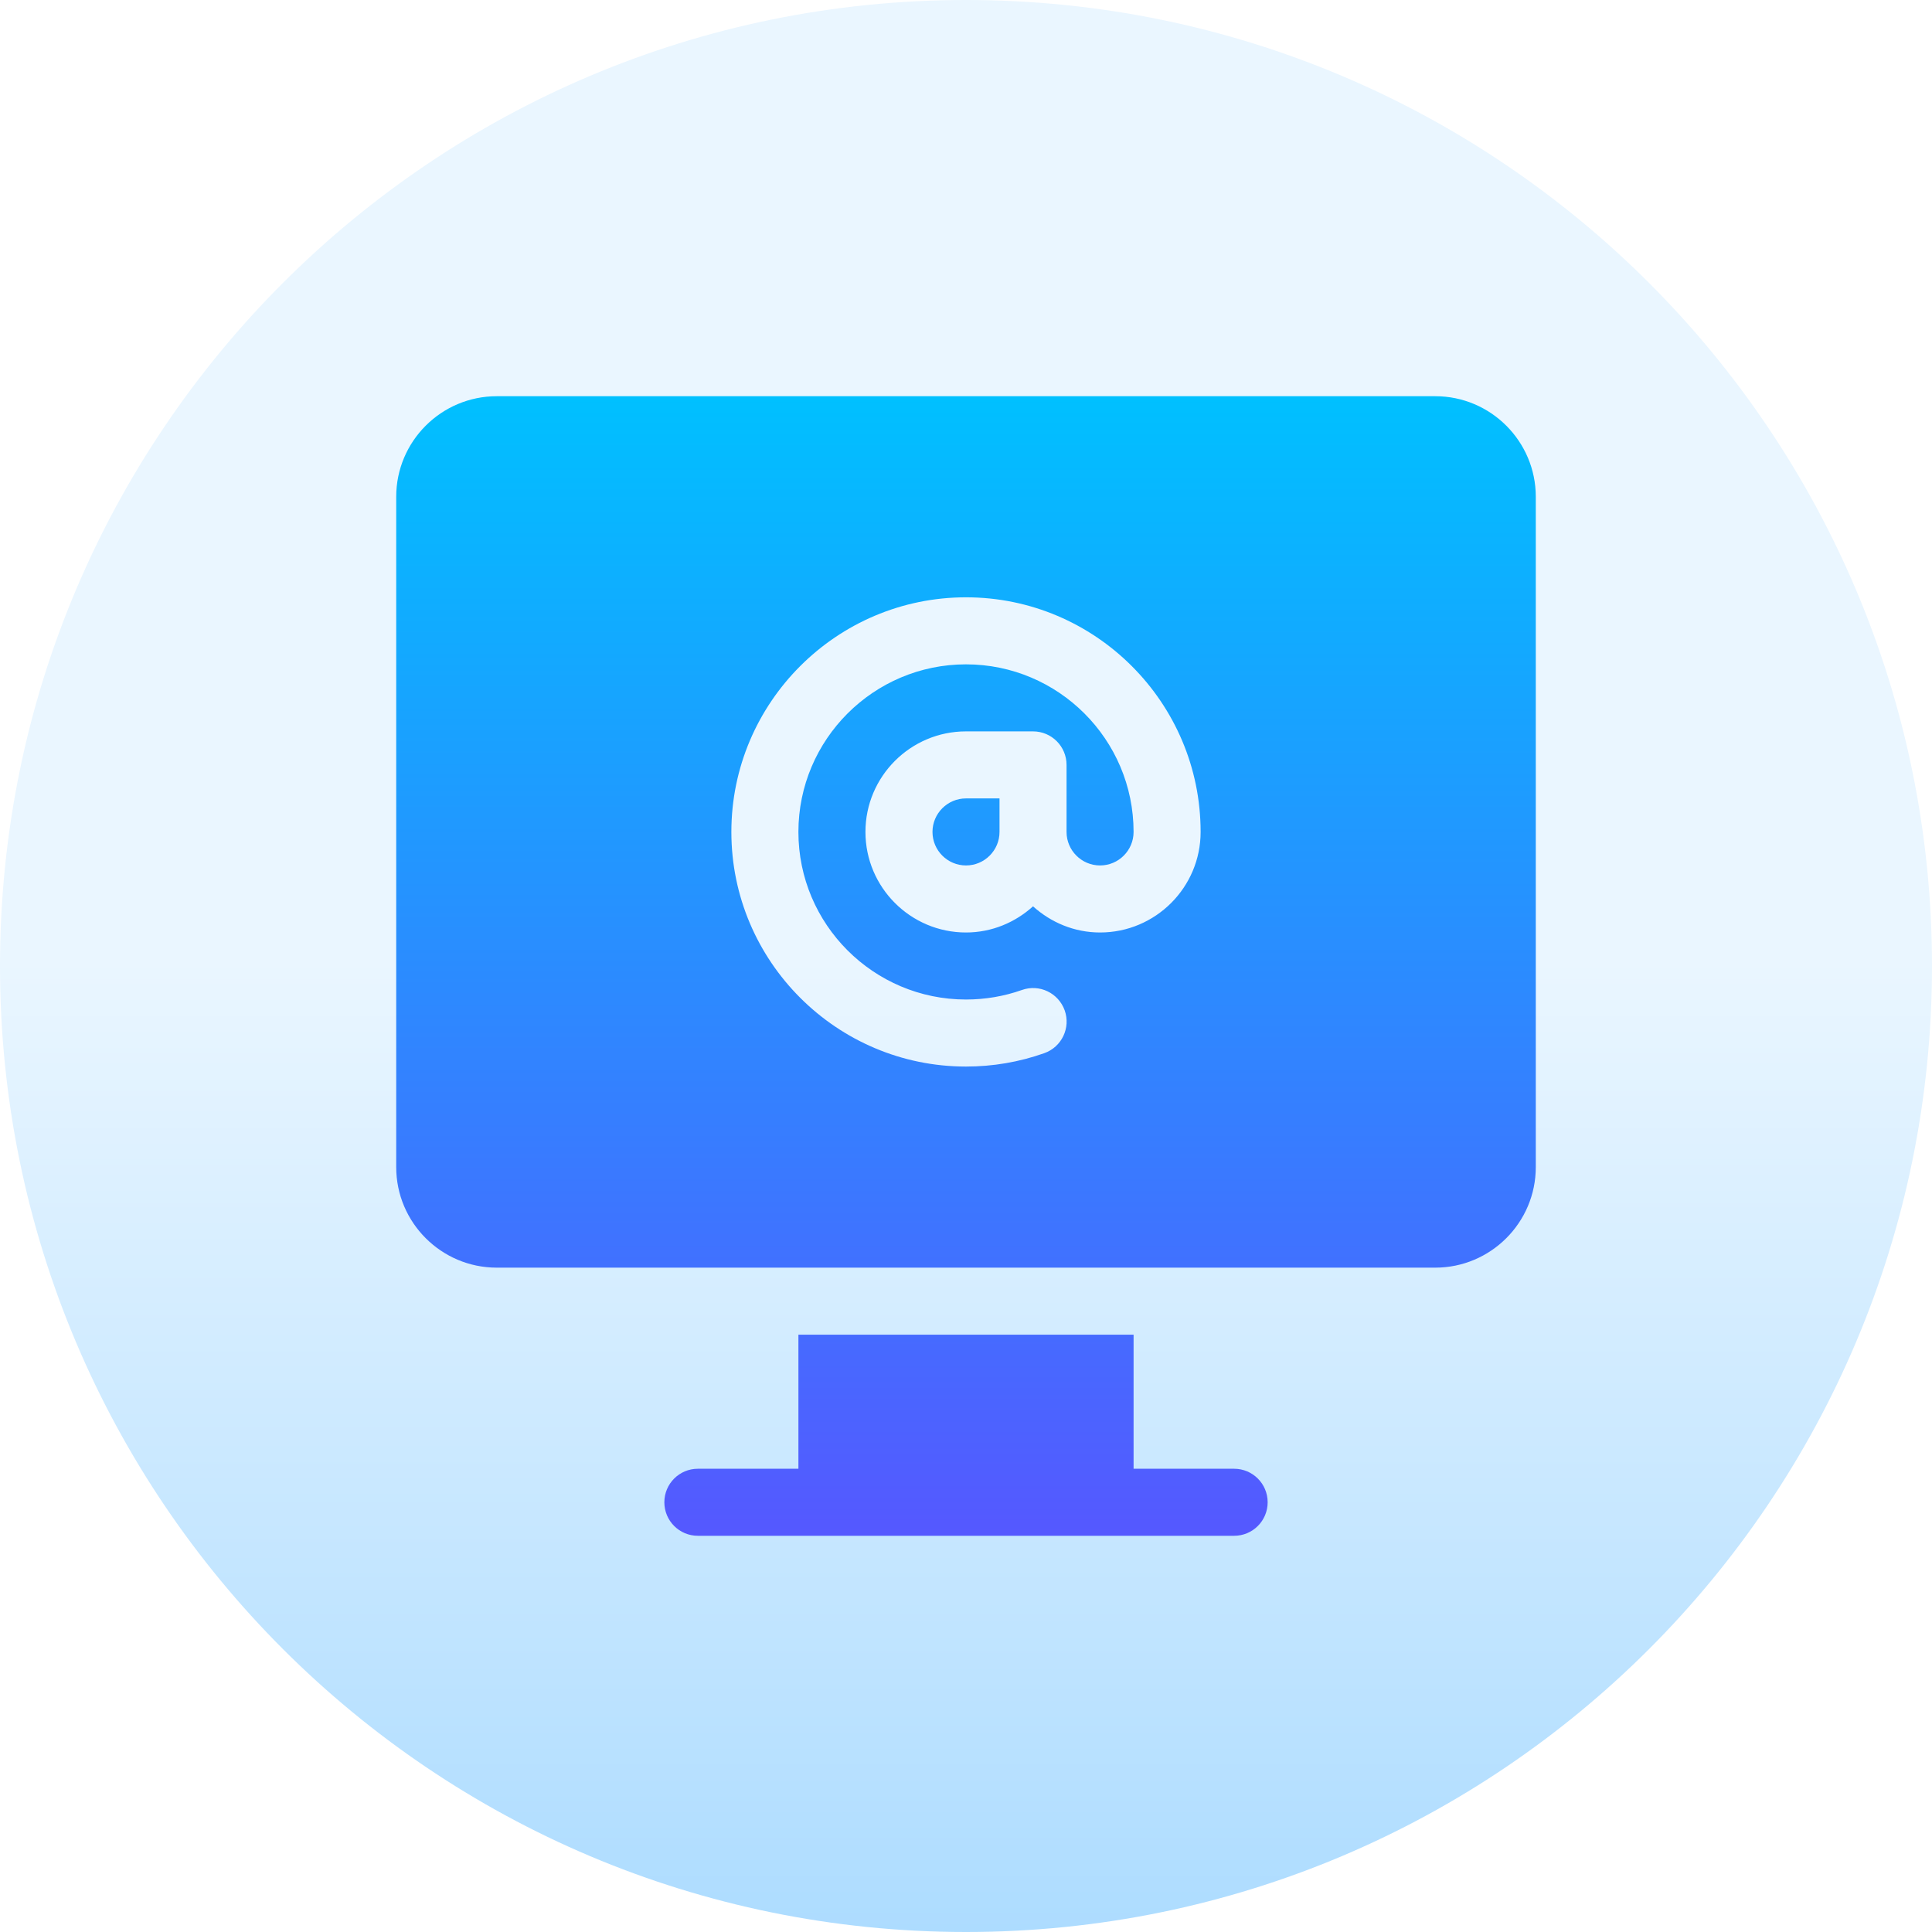
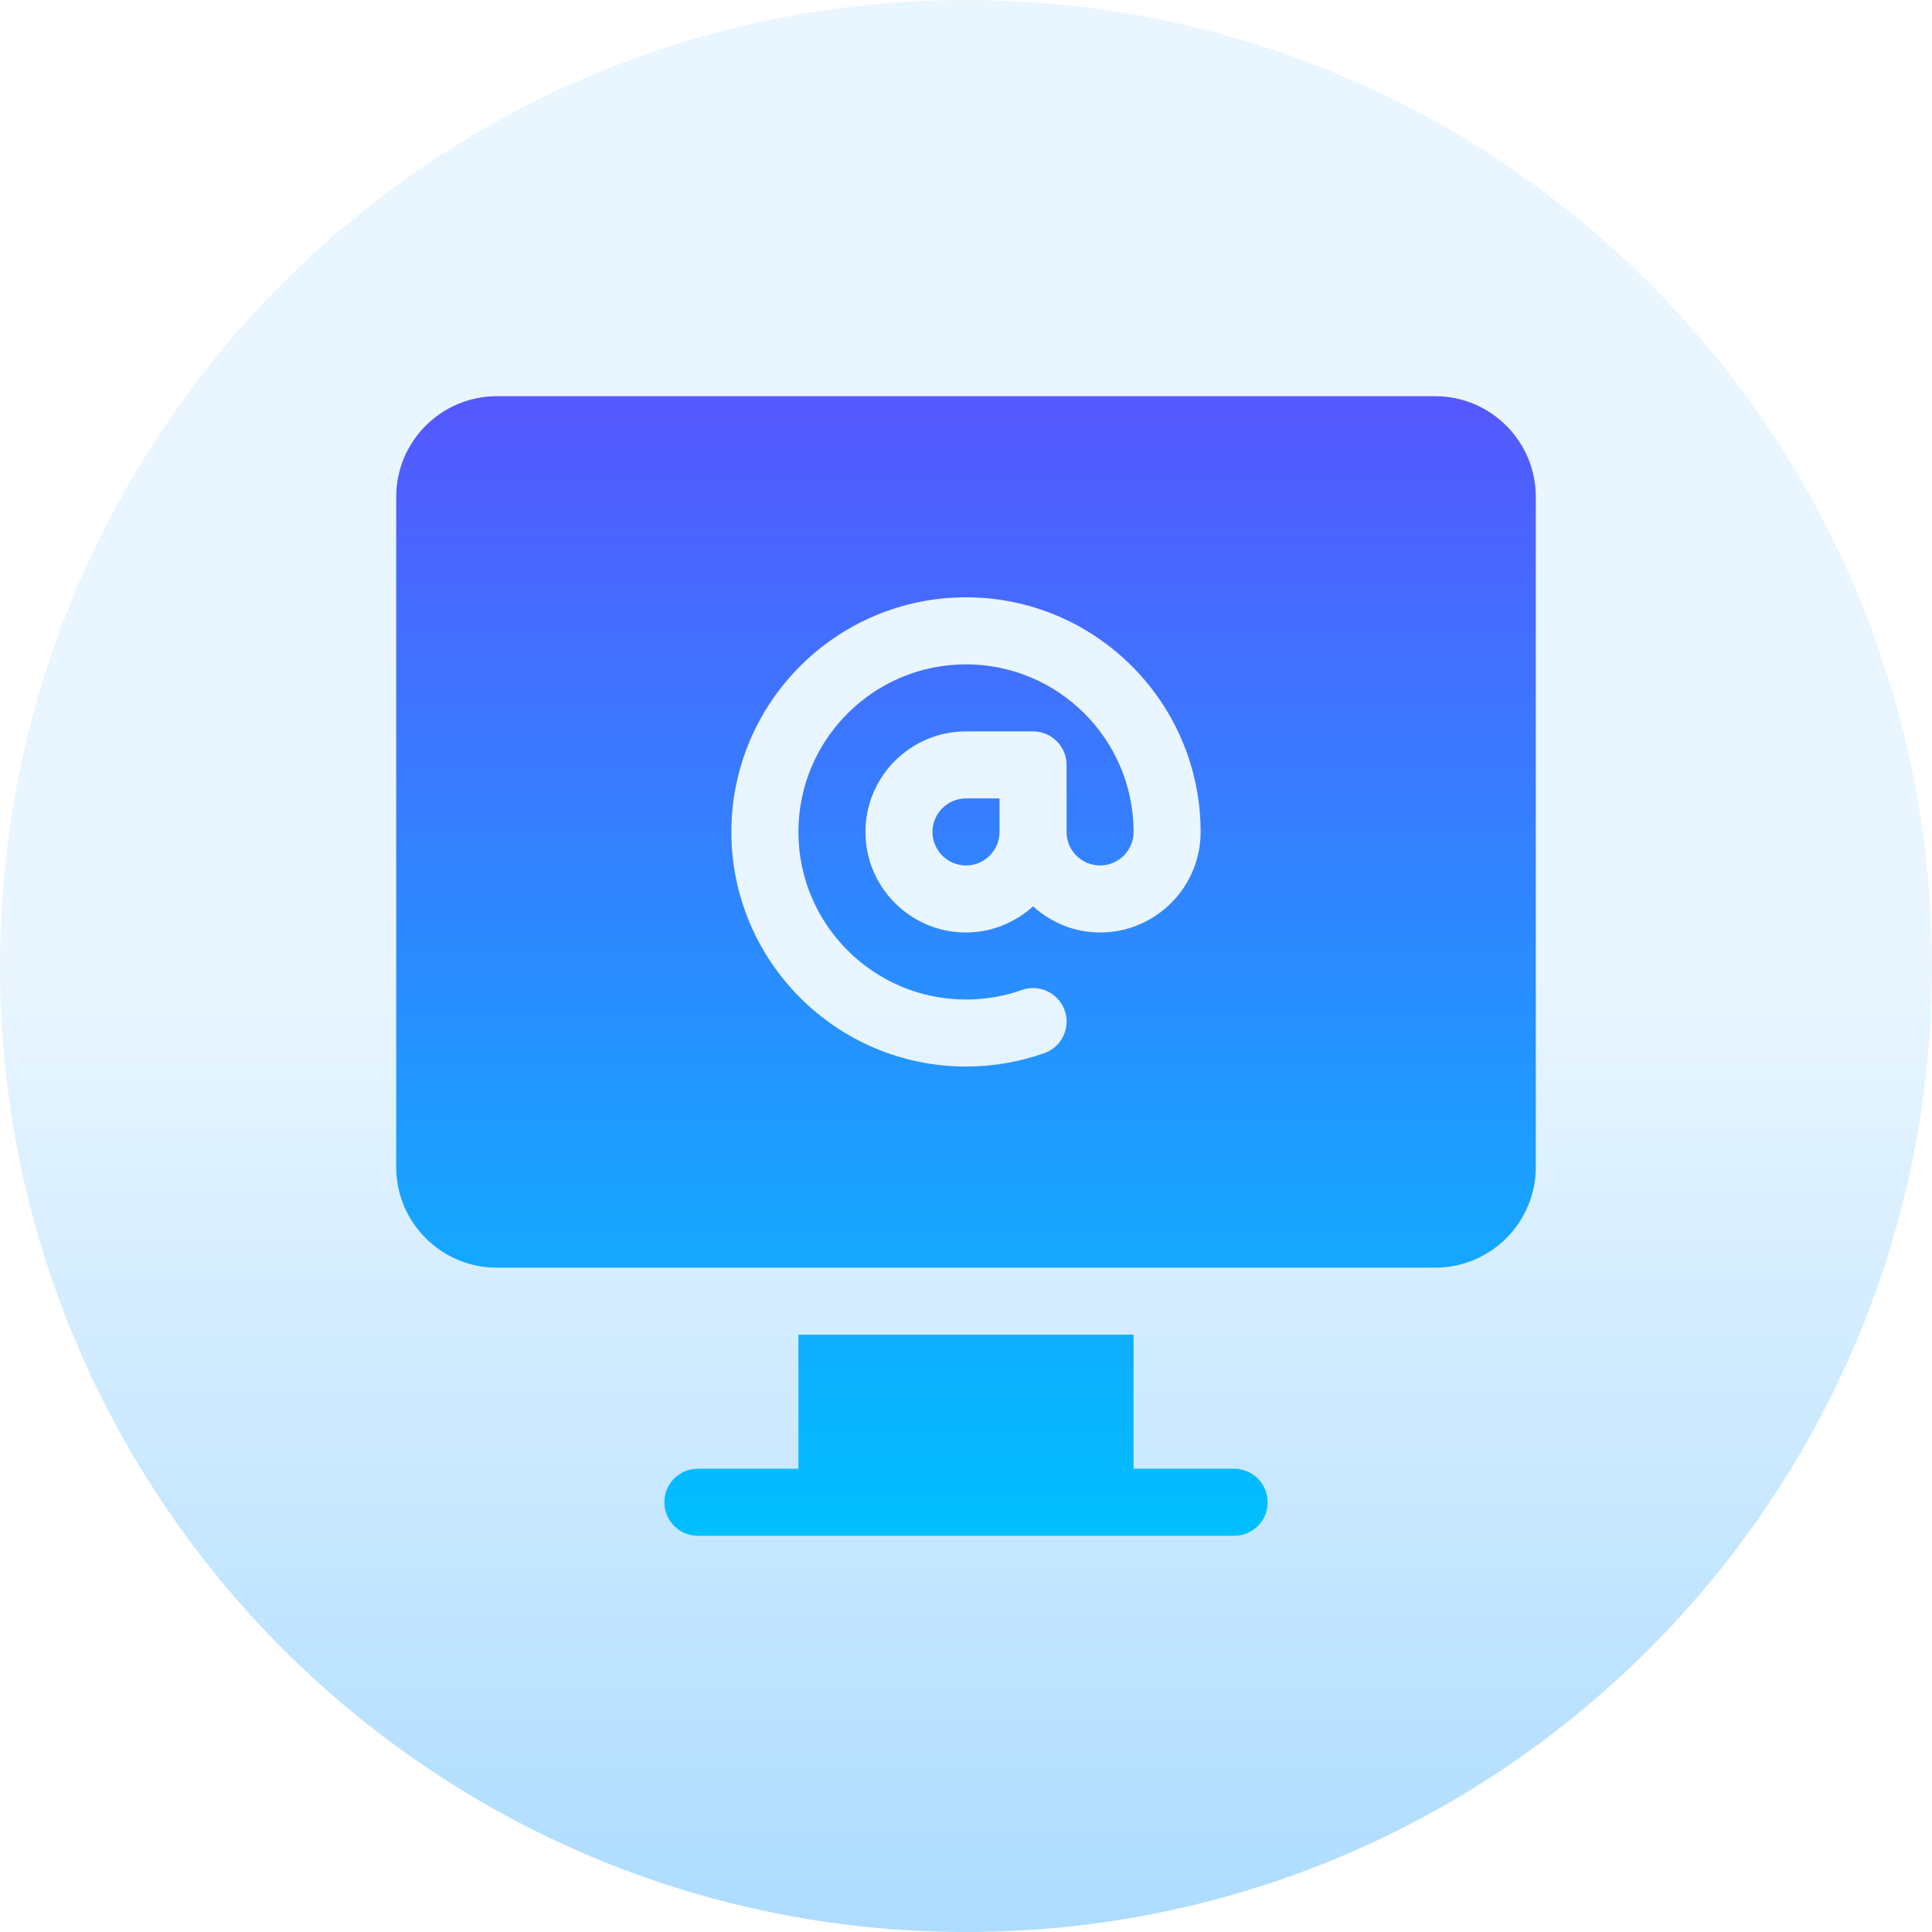
<svg xmlns="http://www.w3.org/2000/svg" id="Capa_1" enable-background="new 0 0 512 512" height="512" viewBox="0 0 512 512" width="512">
  <linearGradient id="SVGID_1_" gradientUnits="userSpaceOnUse" x1="256" x2="256" y1="512" y2="0">
    <stop offset="0" stop-color="#addcff" />
    <stop offset=".503" stop-color="#eaf6ff" />
    <stop offset="1" stop-color="#eaf6ff" />
  </linearGradient>
-   <linearGradient id="SVGID_2_" gradientUnits="userSpaceOnUse" x1="256" x2="256" y1="407" y2="105">
+   <linearGradient id="SVGID_2_" gradientUnits="userSpaceOnUse" x1="256" x2="256" y1="105" y2="407">
    <stop offset="0" stop-color="#5558ff" />
    <stop offset="1" stop-color="#00c0ff" />
  </linearGradient>
  <g>
    <g>
      <circle cx="256" cy="256" fill="url(#SVGID_1_)" r="256" />
    </g>
    <g>
      <g>
        <path d="m247.118 220.471c0 4.901 3.99 8.882 8.882 8.882s8.882-3.981 8.882-8.882v-8.882h-8.882c-4.892-.001-8.882 3.981-8.882 8.882zm133.235-115.471h-248.706c-14.694 0-26.647 11.953-26.647 26.647v177.647c0 14.694 11.953 26.647 26.647 26.647h248.706c14.694 0 26.647-11.953 26.647-26.647v-177.647c0-14.694-11.953-26.647-26.647-26.647zm-88.824 142.118c-6.849 0-13.039-2.669-17.765-6.931-4.725 4.261-10.915 6.931-17.765 6.931-14.694 0-26.647-11.953-26.647-26.647s11.953-26.647 26.647-26.647h17.765c4.91 0 8.882 3.973 8.882 8.882v17.765c0 4.901 3.99 8.882 8.882 8.882s8.882-3.981 8.882-8.882c0-24.487-19.916-44.412-44.412-44.412s-44.412 19.925-44.412 44.412 19.916 44.412 44.412 44.412c5.083 0 10.079-.85 14.815-2.524 4.632-1.648 9.68.772 11.346 5.413 1.631 4.623-.798 9.698-5.413 11.328-6.662 2.359-13.636 3.548-20.749 3.548-34.28 0-62.177-27.896-62.177-62.176s27.9-62.178 62.18-62.178 62.177 27.896 62.177 62.176c0 14.695-11.954 26.648-26.648 26.648zm35.53 142.117h-26.647v-35.53h-88.823v35.53h-26.647c-4.91 0-8.882 3.973-8.882 8.882 0 4.91 3.973 8.882 8.882 8.882h142.118c4.91 0 8.882-3.973 8.882-8.882-.001-4.909-3.974-8.882-8.883-8.882z" fill="url(#SVGID_2_)" />
      </g>
    </g>
  </g>
</svg>
